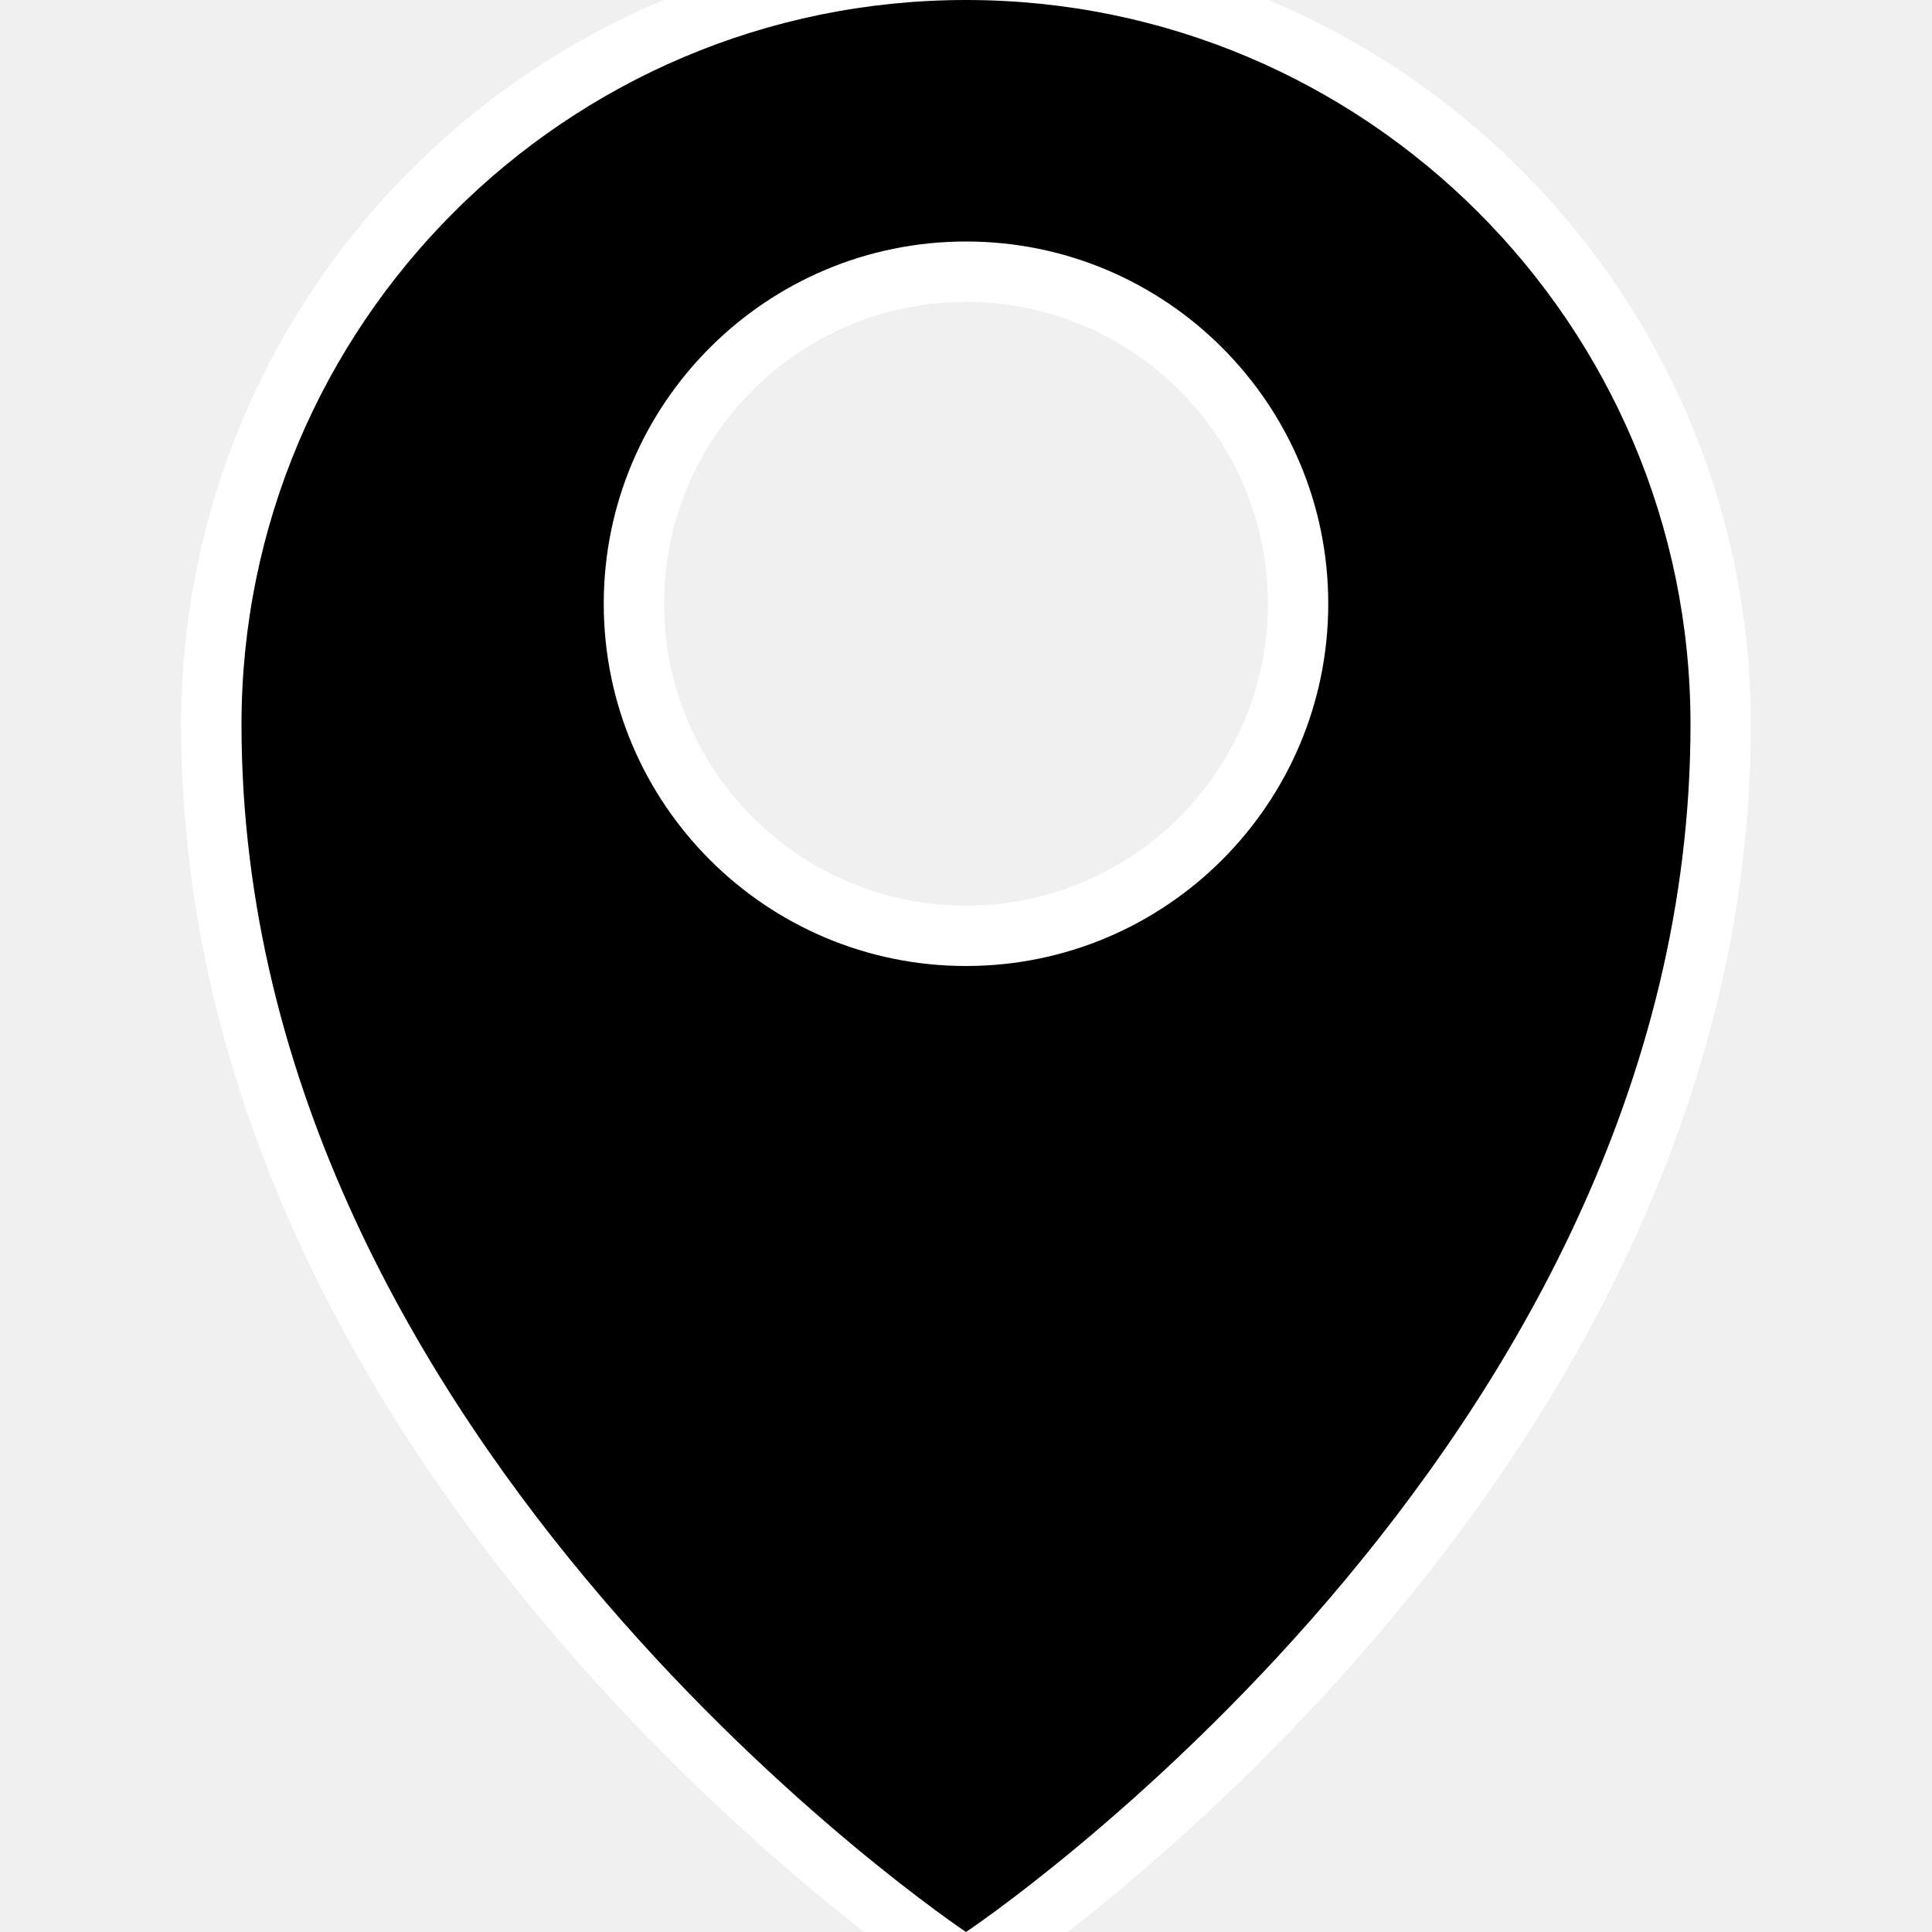
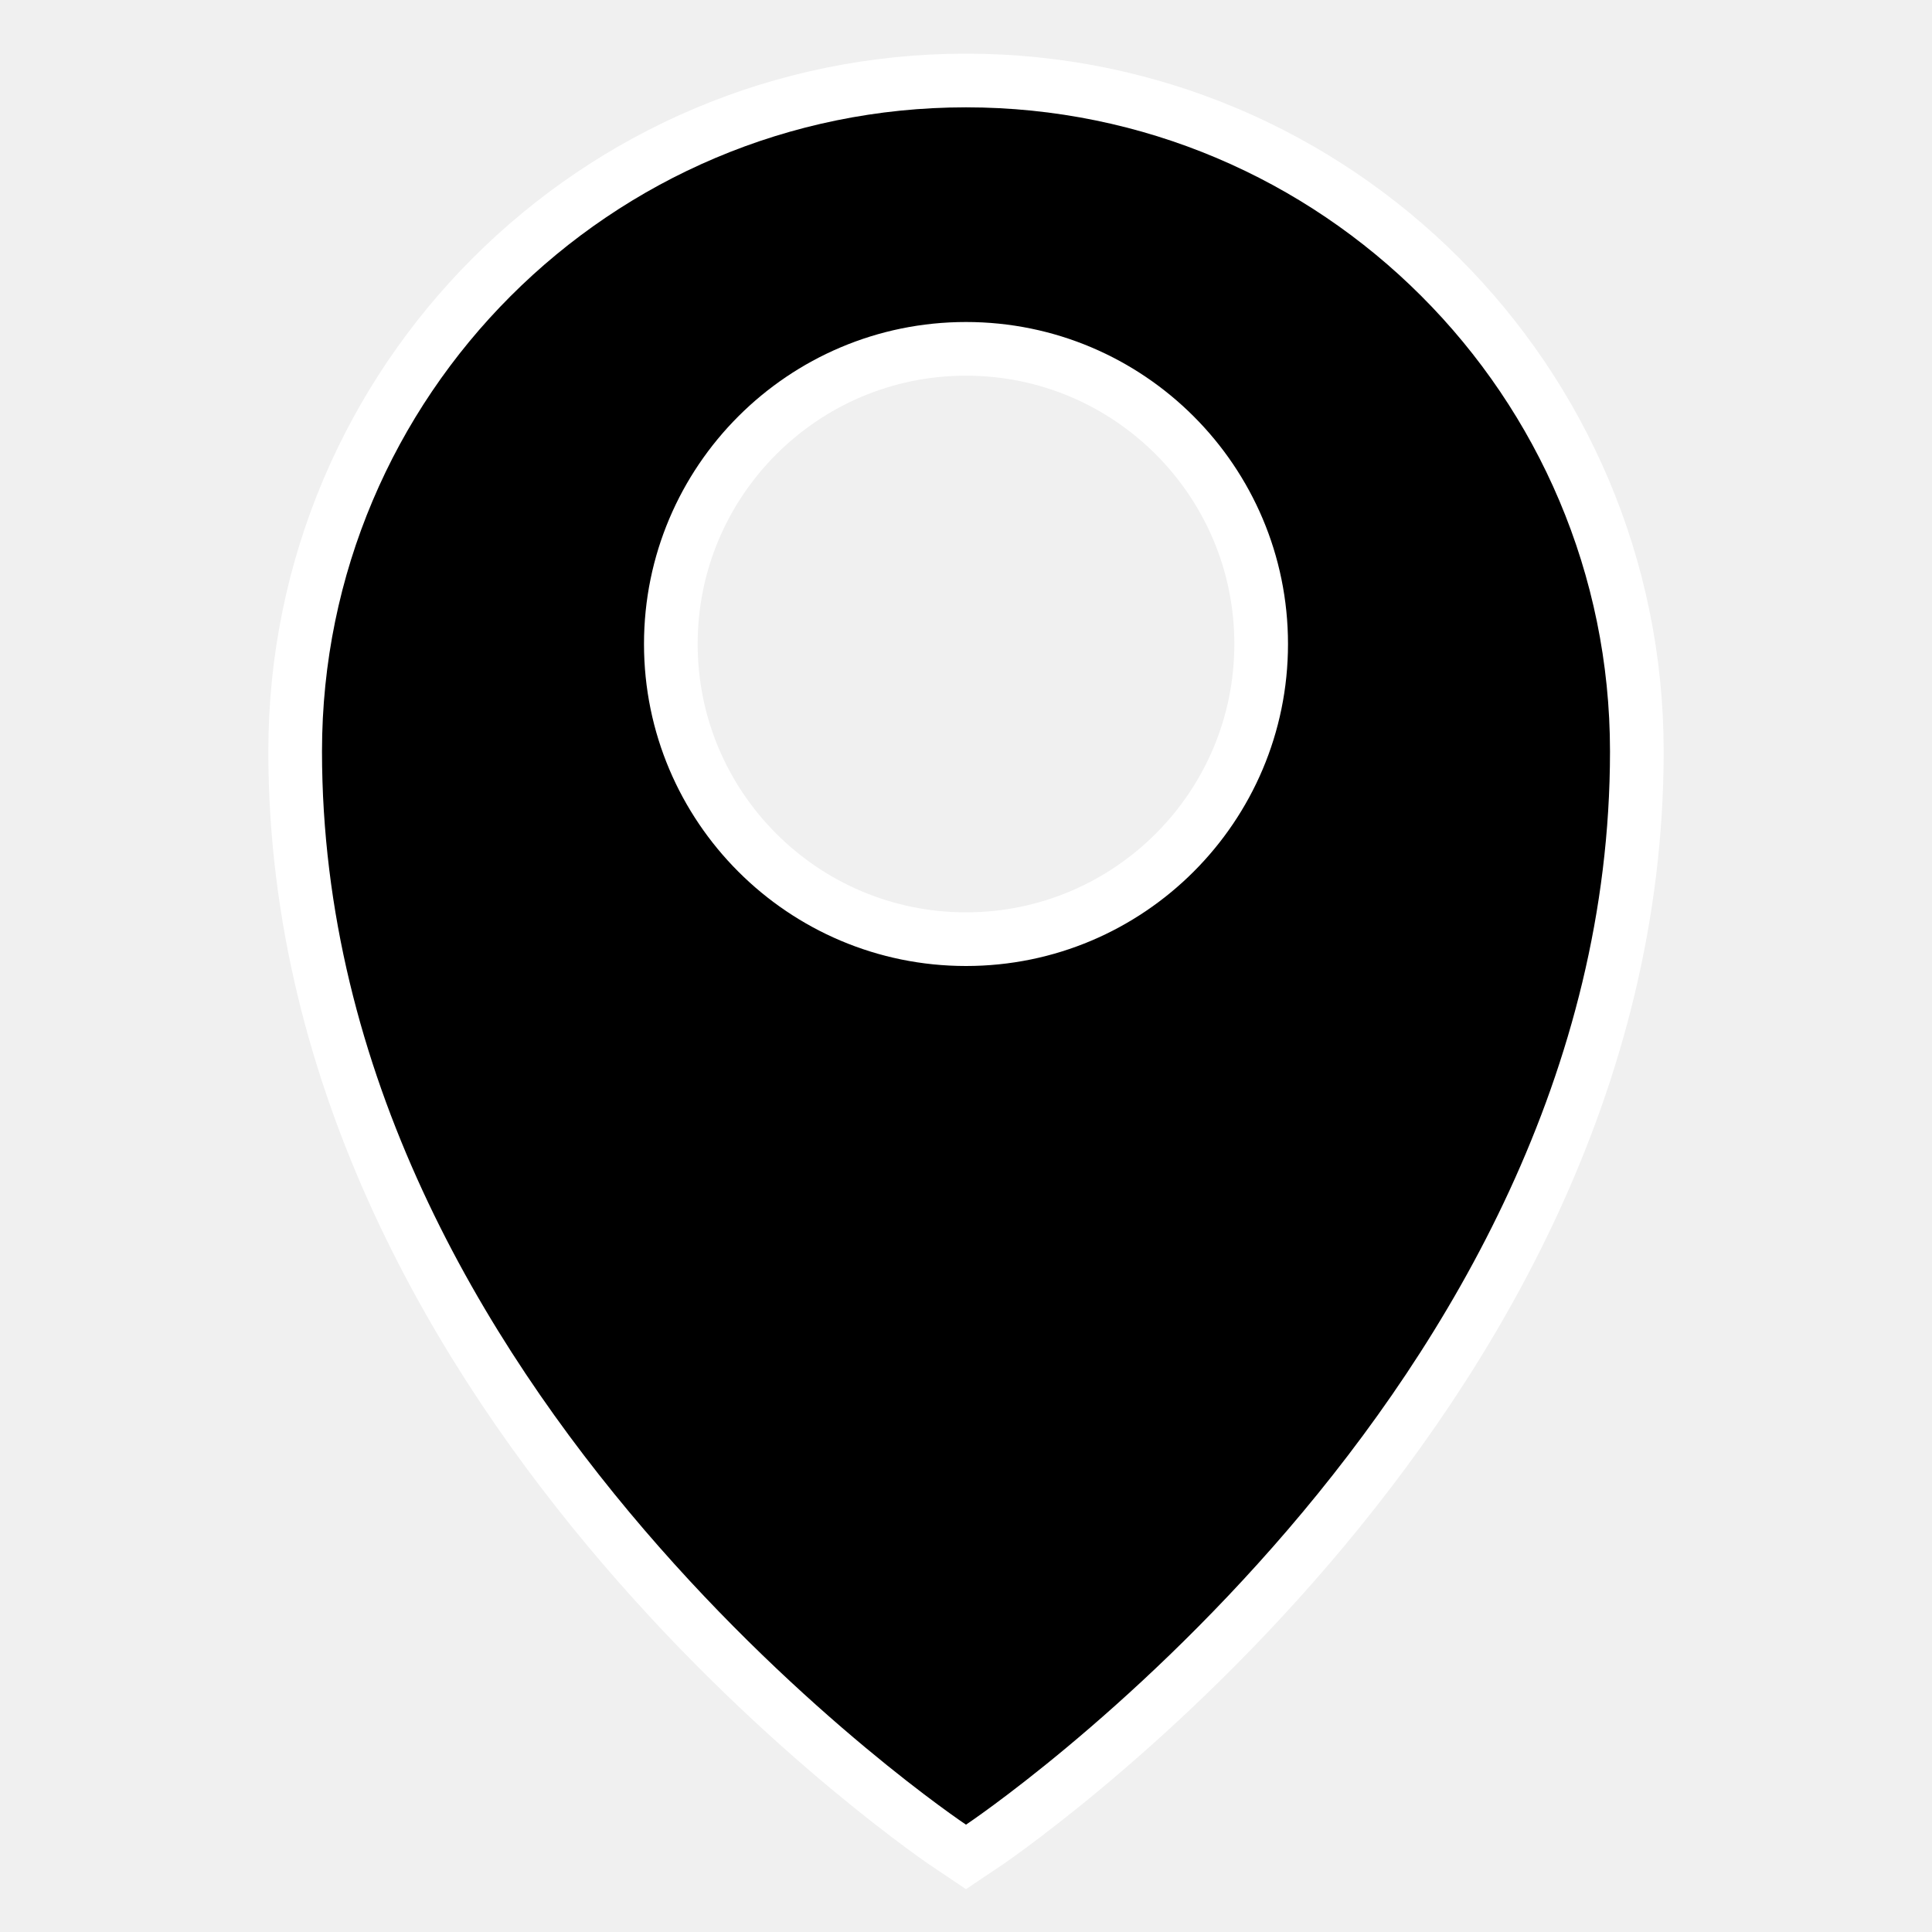
- <svg xmlns="http://www.w3.org/2000/svg" width="800px" height="800px" viewBox="0 0 16 16" version="1.1" fill="#000000">
+ <svg xmlns="http://www.w3.org/2000/svg" width="800px" height="800px" viewBox="-1 -1 18 18" version="1.1" fill="#000000">
  <path d="M8,0C4.688,0,2,2.688,2,6c0,6,6,10,6,10s6-4,6-10C14,2.688,11.312,0,8,0z M8,8C6.344,8,5,6.656,5,5s1.344-3,3-3s3,1.344,3,3 S9.656,8,8,8z" stroke="white" stroke-width="1" fill="none" />
  <path d="M8,0C4.688,0,2,2.688,2,6c0,6,6,10,6,10s6-4,6-10C14,2.688,11.312,0,8,0z M8,8C6.344,8,5,6.656,5,5s1.344-3,3-3s3,1.344,3,3 S9.656,8,8,8z" fill="#000000" />
</svg>
